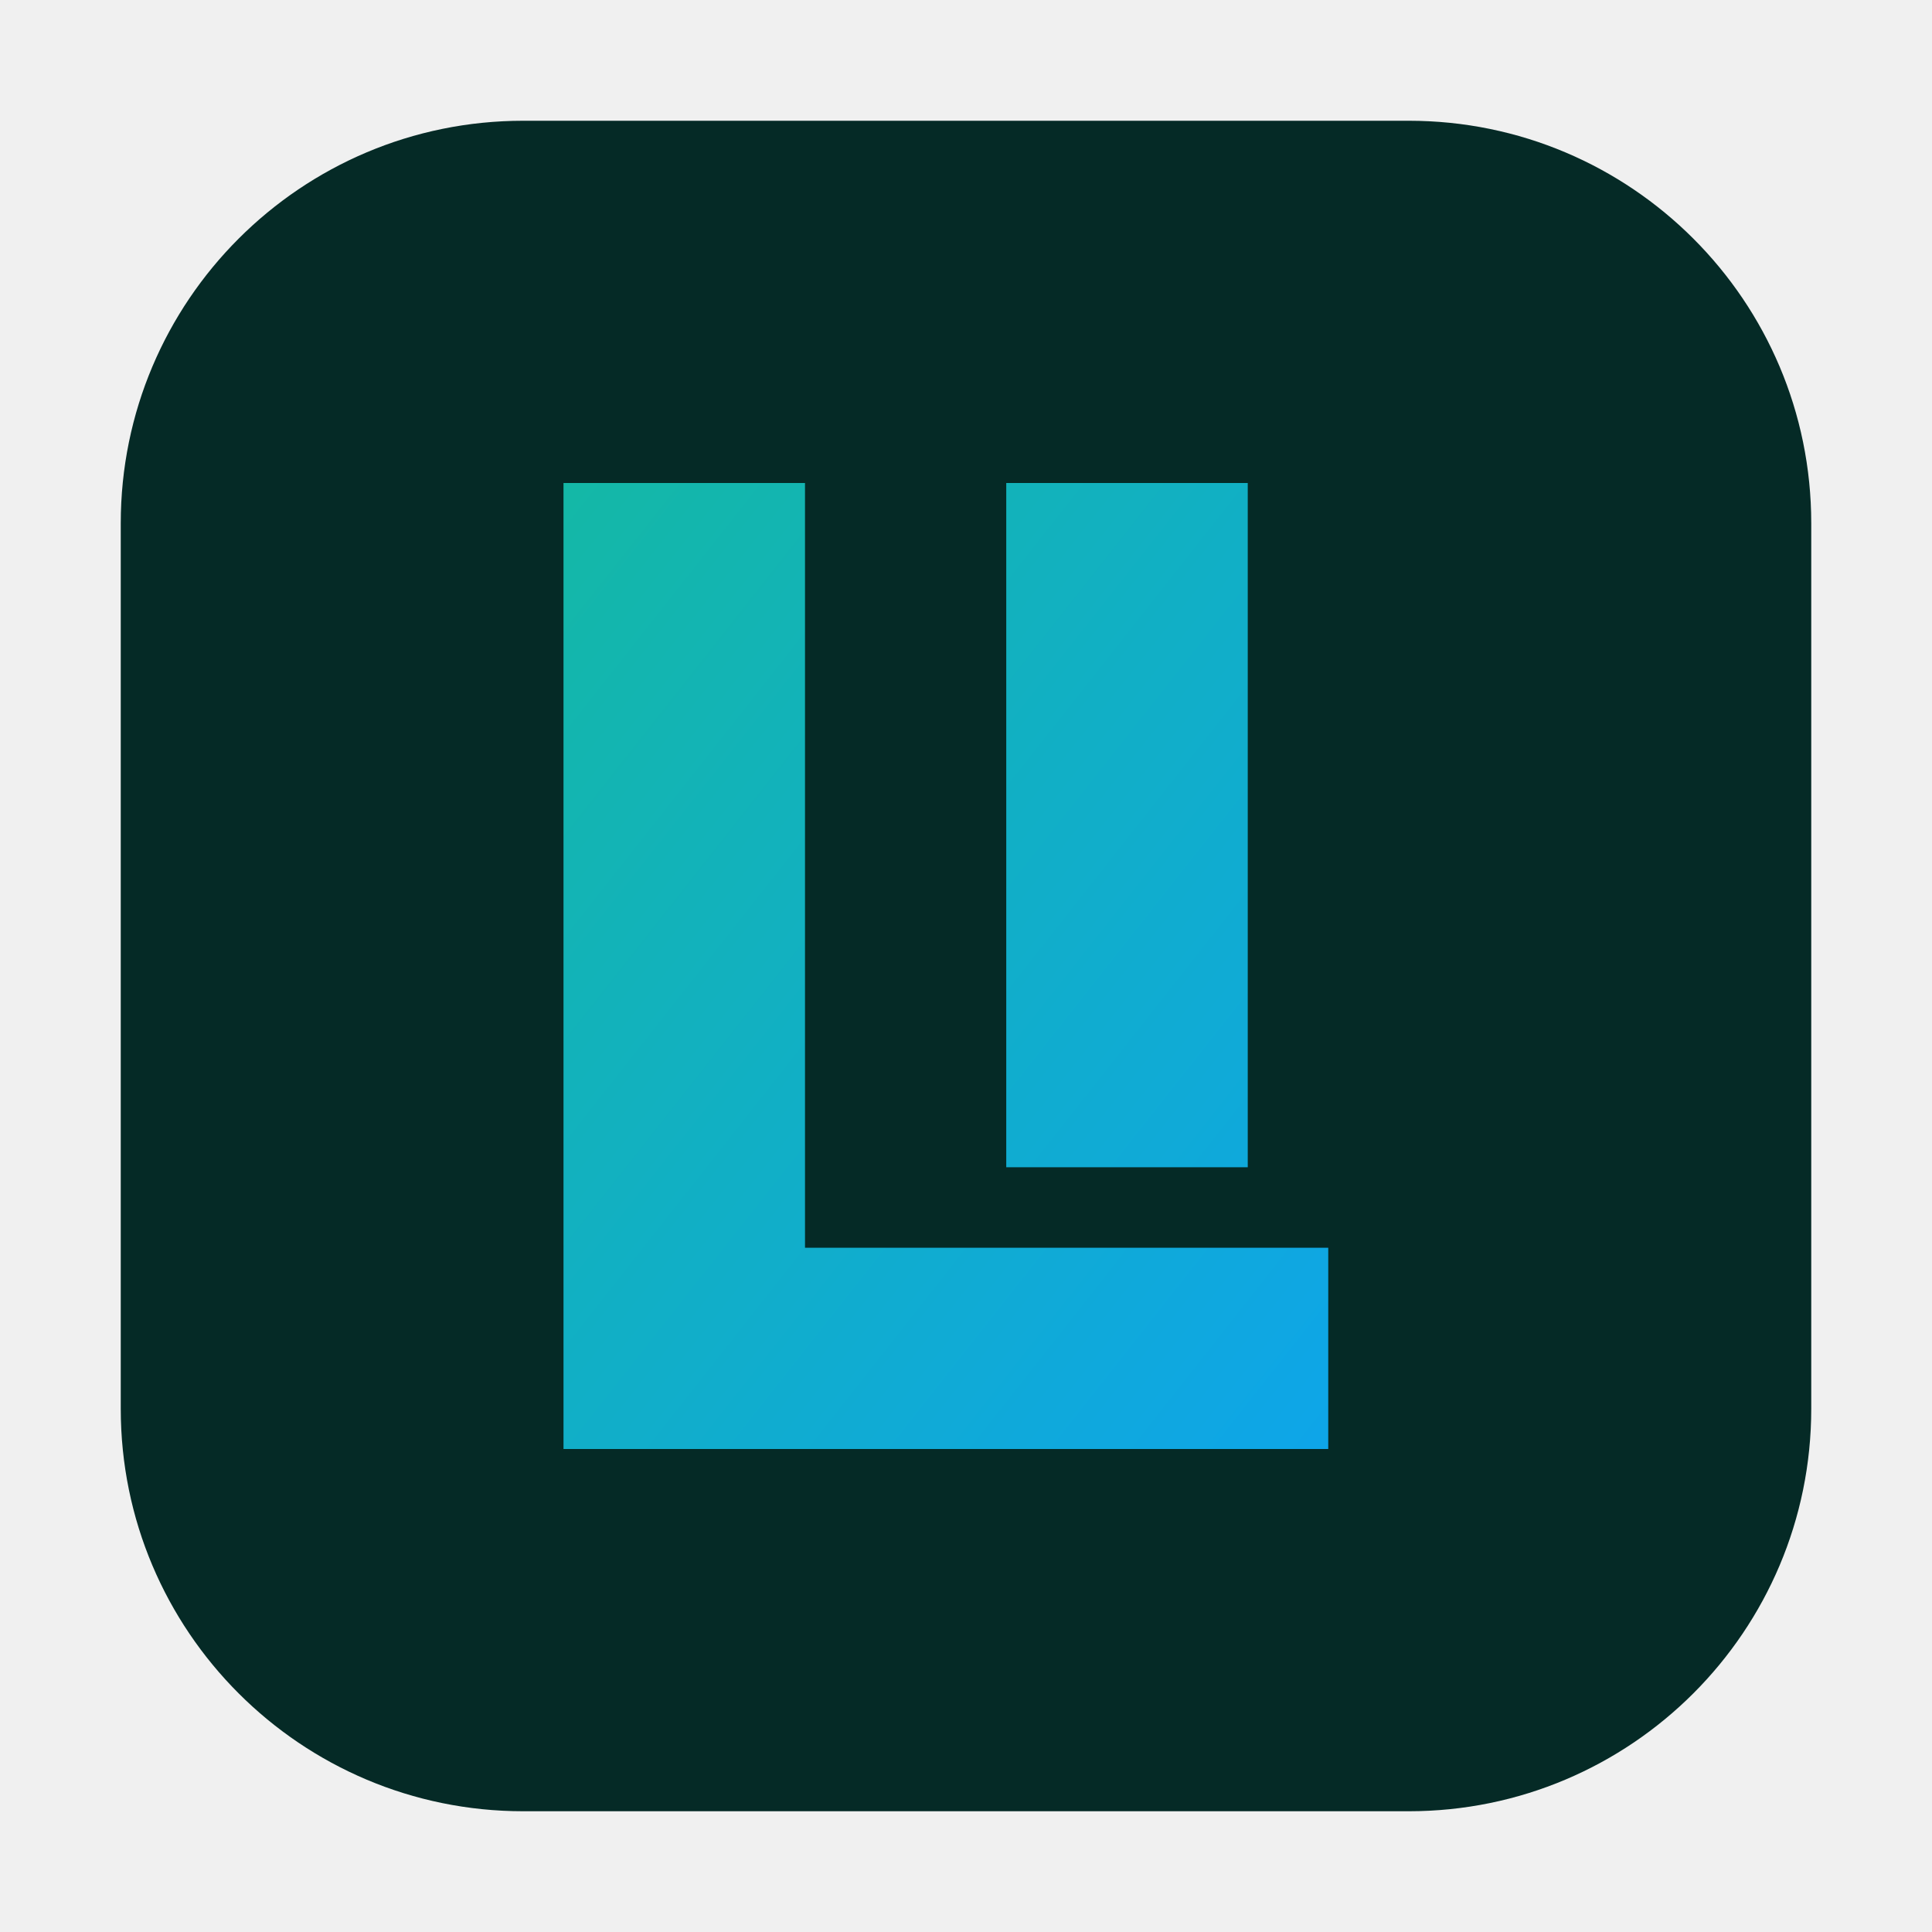
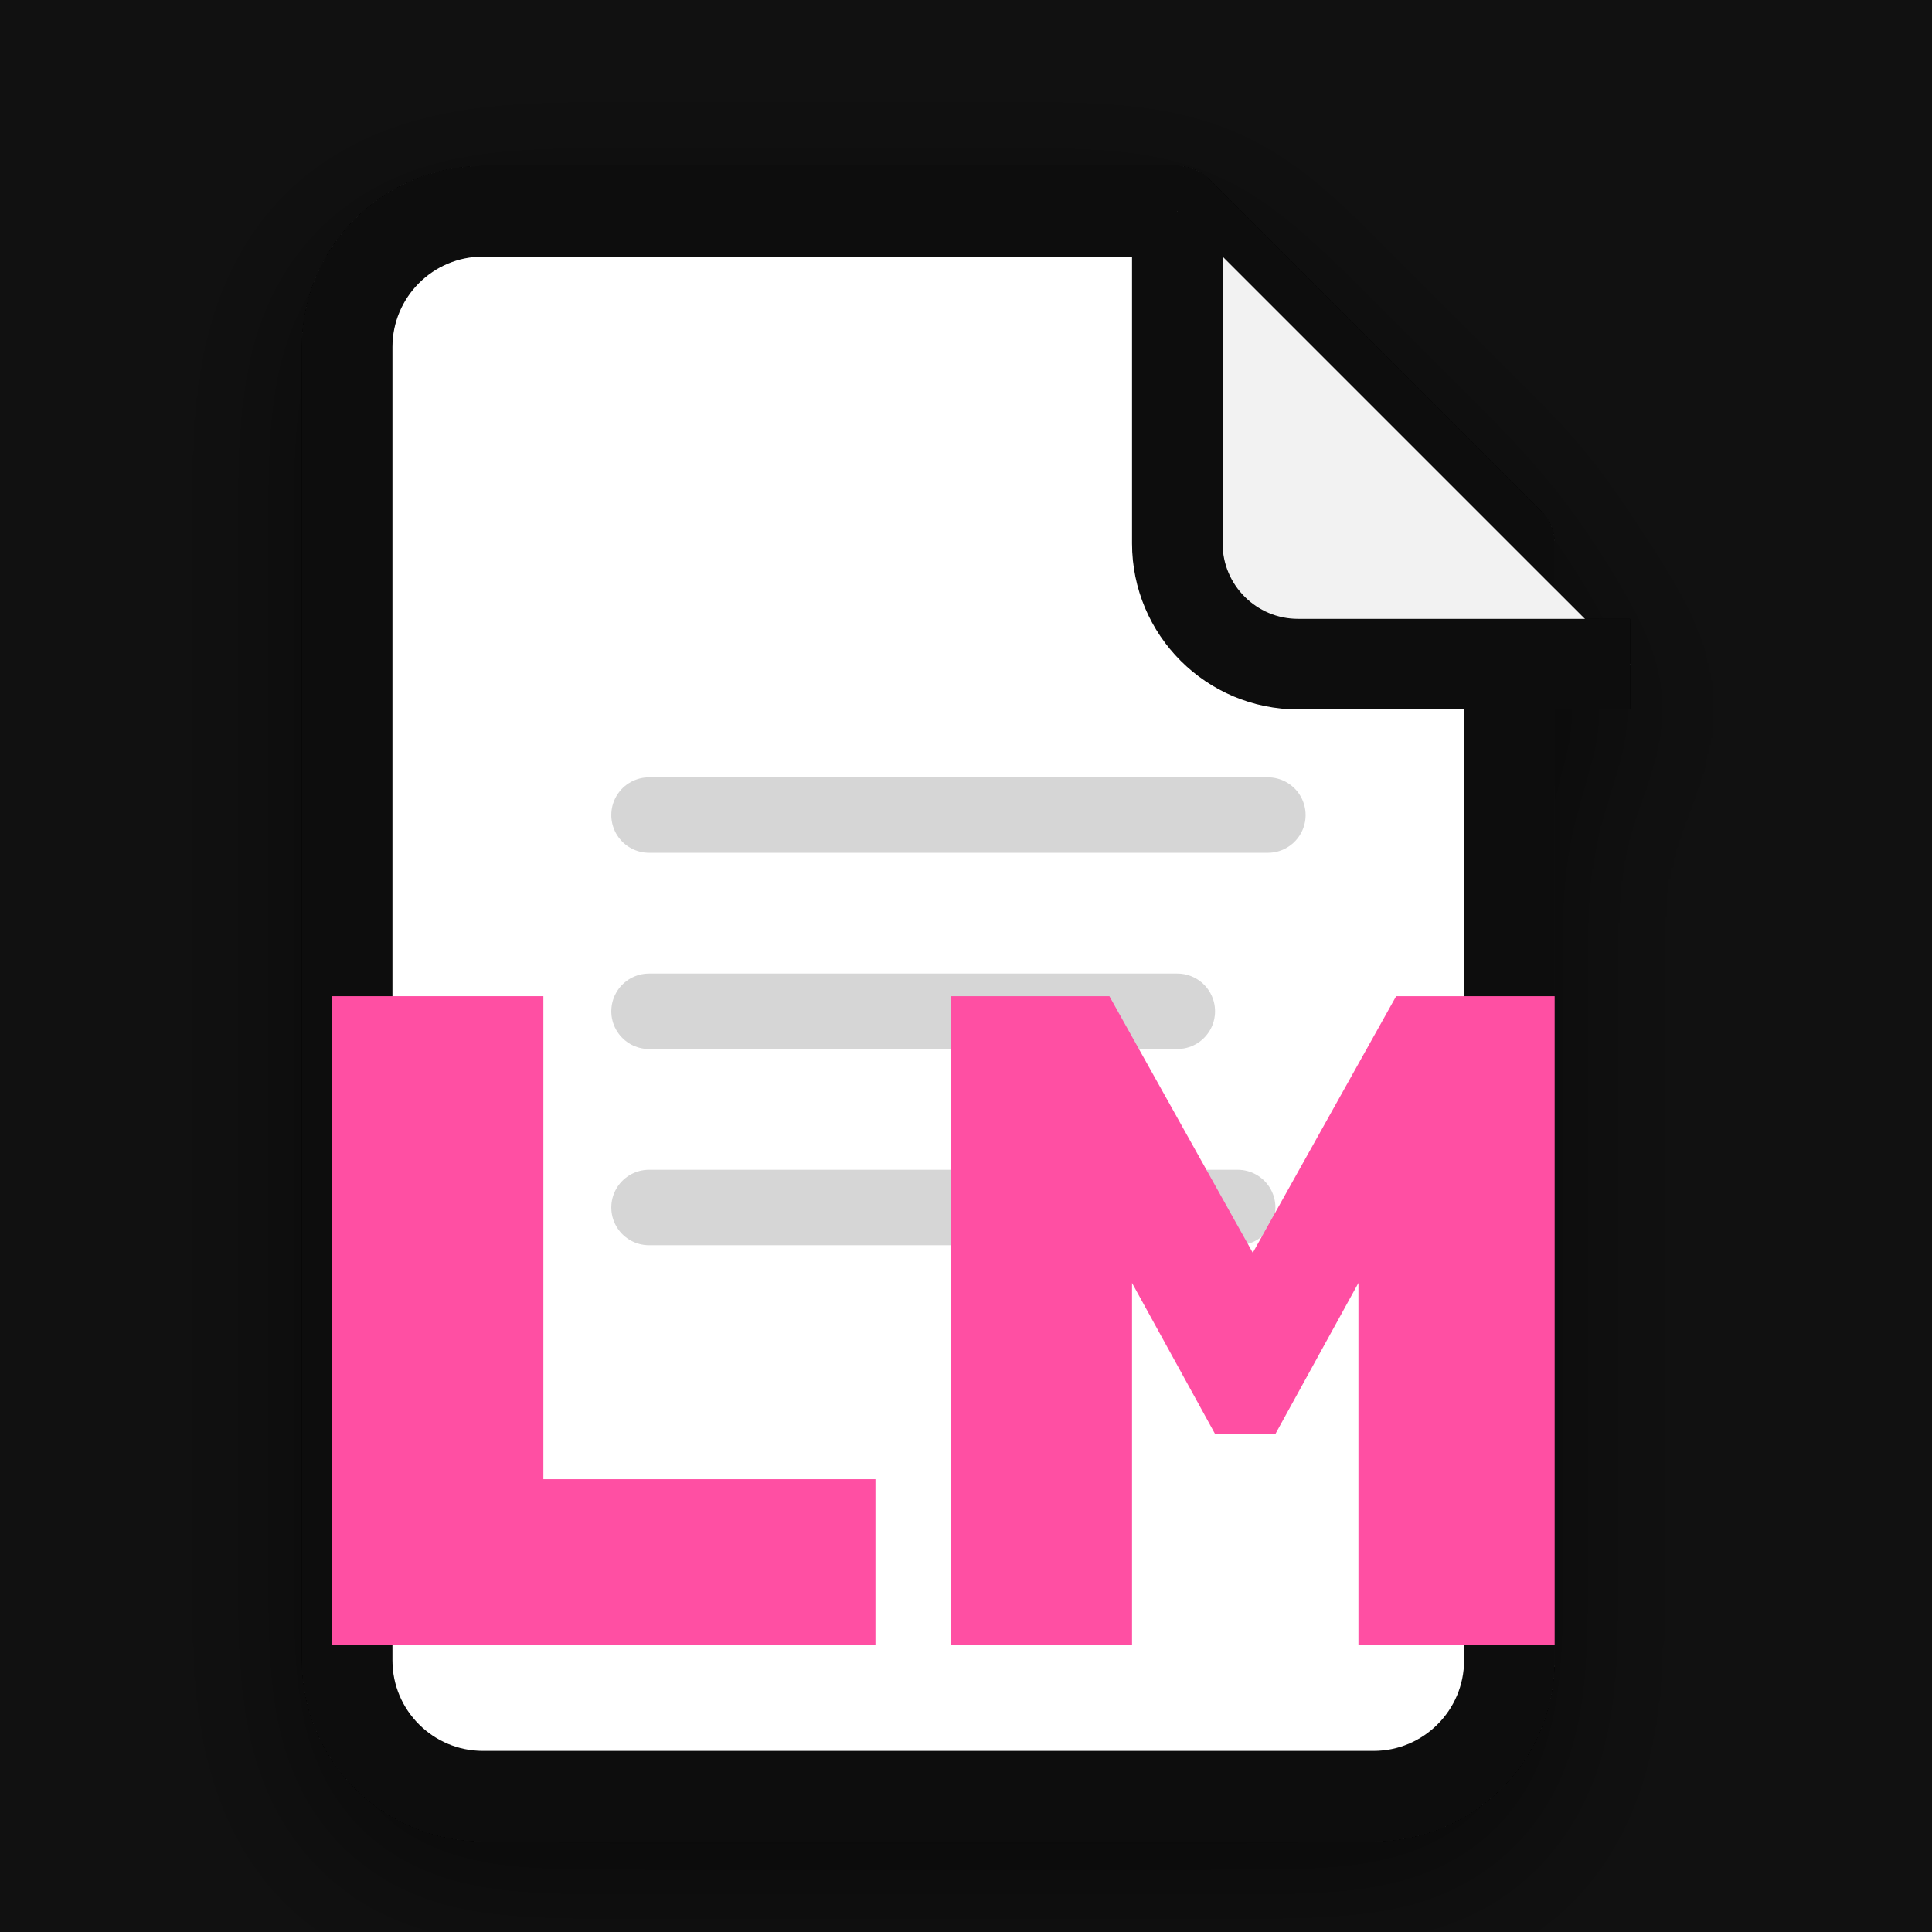
- <svg xmlns="http://www.w3.org/2000/svg" viewBox="0 0 96 96" role="img" aria-label="Lumen logo">
+ <svg xmlns="http://www.w3.org/2000/svg" width="256" height="256" viewBox="0 0 256 256">
  <defs>
-     <linearGradient id="lumen-gradient" x1="0%" y1="0%" x2="100%" y2="100%">
-       <stop offset="0%" stop-color="#14b8a6" />
-       <stop offset="100%" stop-color="#0ea5e9" />
-     </linearGradient>
+     <filter id="shadow" x="-30%" y="-30%" width="160%" height="160%">
+       <feDropShadow dx="0" dy="6" stdDeviation="10" flood-color="#000" flood-opacity="0.45" />
+     </filter>
+     <clipPath id="paperClip">
+       <path d="M64 28h92l44 44v148a18 18 0 0 1-18 18H64a18 18 0 0 1-18-18V46a18 18 0 0 1 18-18z" />
+     </clipPath>
  </defs>
-   <rect x="6" y="6" width="84" height="84" rx="20" fill="#052a26" />
-   <path d="M28 24v48h38v-10H40V24H28zm22 0v34h12V24H50z" fill="url(#lumen-gradient)" />
+   <rect width="256" height="256" fill="#111111" />
+   <g filter="url(#shadow)">
+     <path d="M64 28h92l44 44v148a18 18 0 0 1-18 18H64a18 18 0 0 1-18-18V46a18 18 0 0 1 18-18z" fill="#FFFFFF" stroke="#0A0A0A" stroke-width="12" stroke-linejoin="round" />
+     <path d="M156 28v44a16 16 0 0 0 16 16h44" fill="#F2F2F2" stroke="#0A0A0A" stroke-width="12" stroke-linejoin="round" />
+     <g stroke="#CFCFCF" stroke-width="10" stroke-linecap="round" opacity="0.85" clip-path="url(#paperClip)">
+       <line x1="86" y1="108" x2="168" y2="108" />
+       <line x1="86" y1="134" x2="156" y2="134" />
+       <line x1="86" y1="160" x2="164" y2="160" />
+     </g>
+     <g fill="#FF4FA3" transform="translate(-26,-14)">
+       <path d="M70 146h28v64h44v22H70z" />
+       <path d="M152 232v-86h21l19 34 19-34h21v86h-26v-48l-11 20h-8l-11-20v48z" />
+     </g>
+   </g>
</svg>
